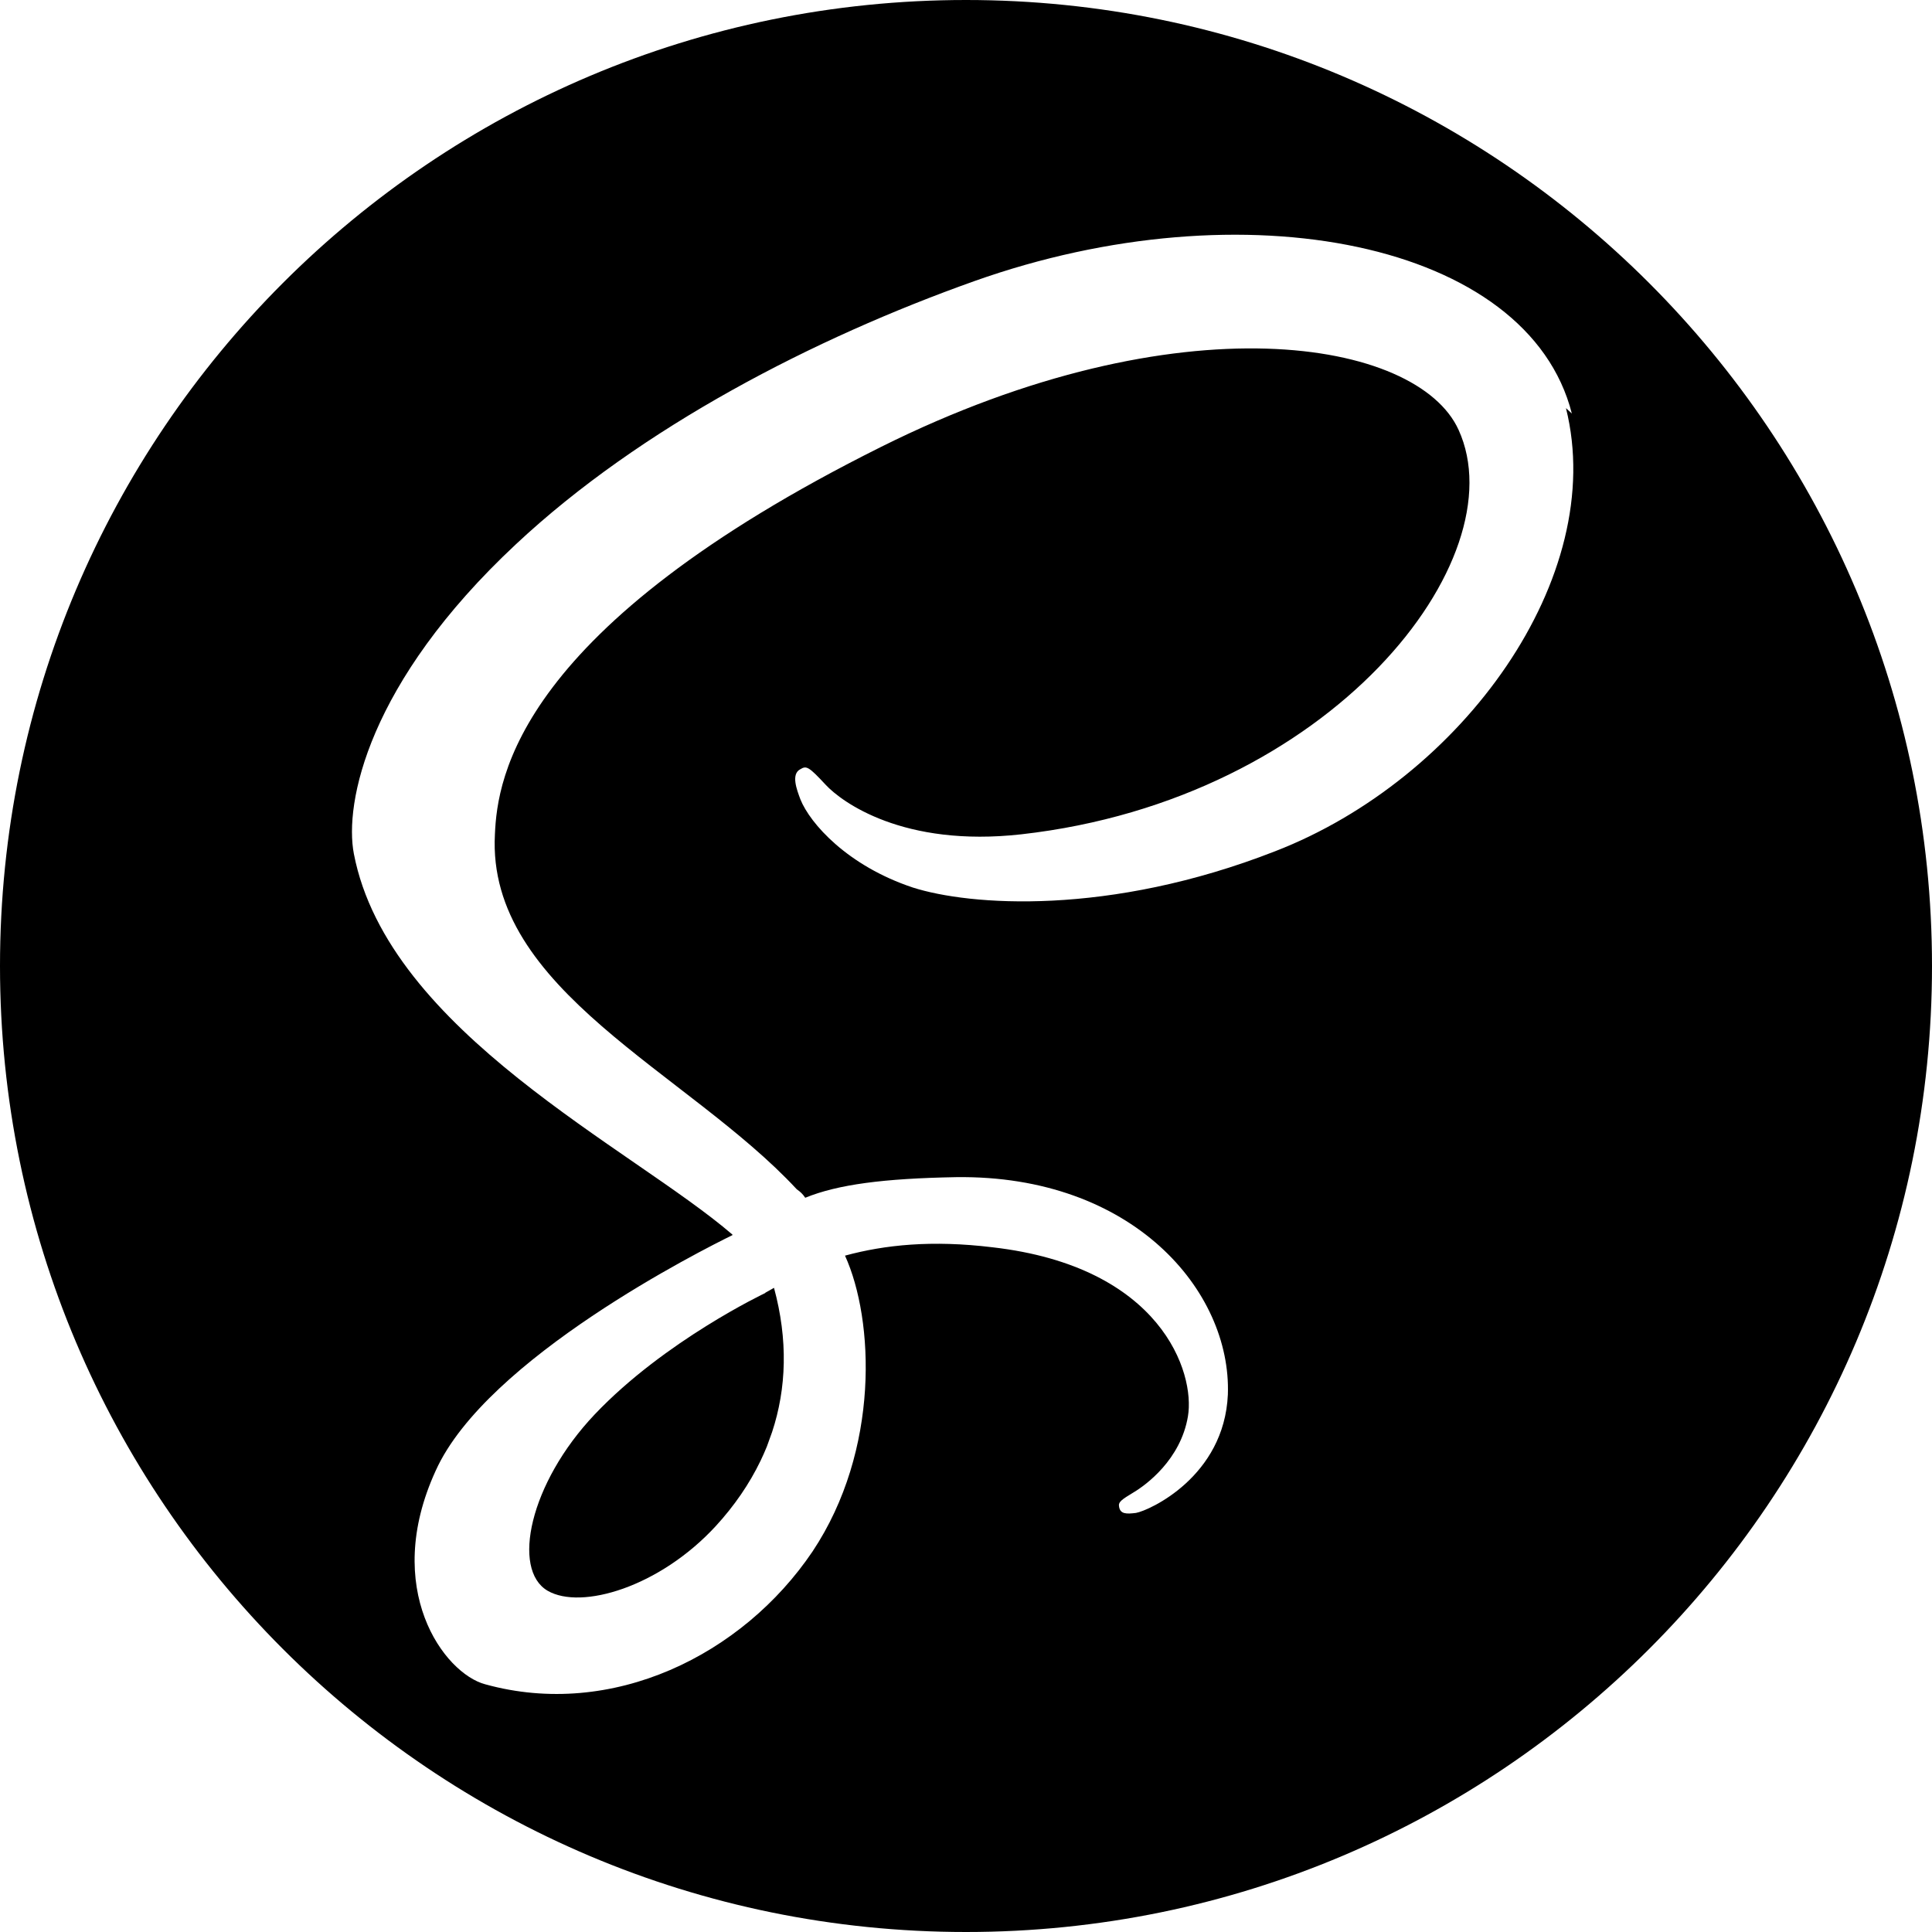
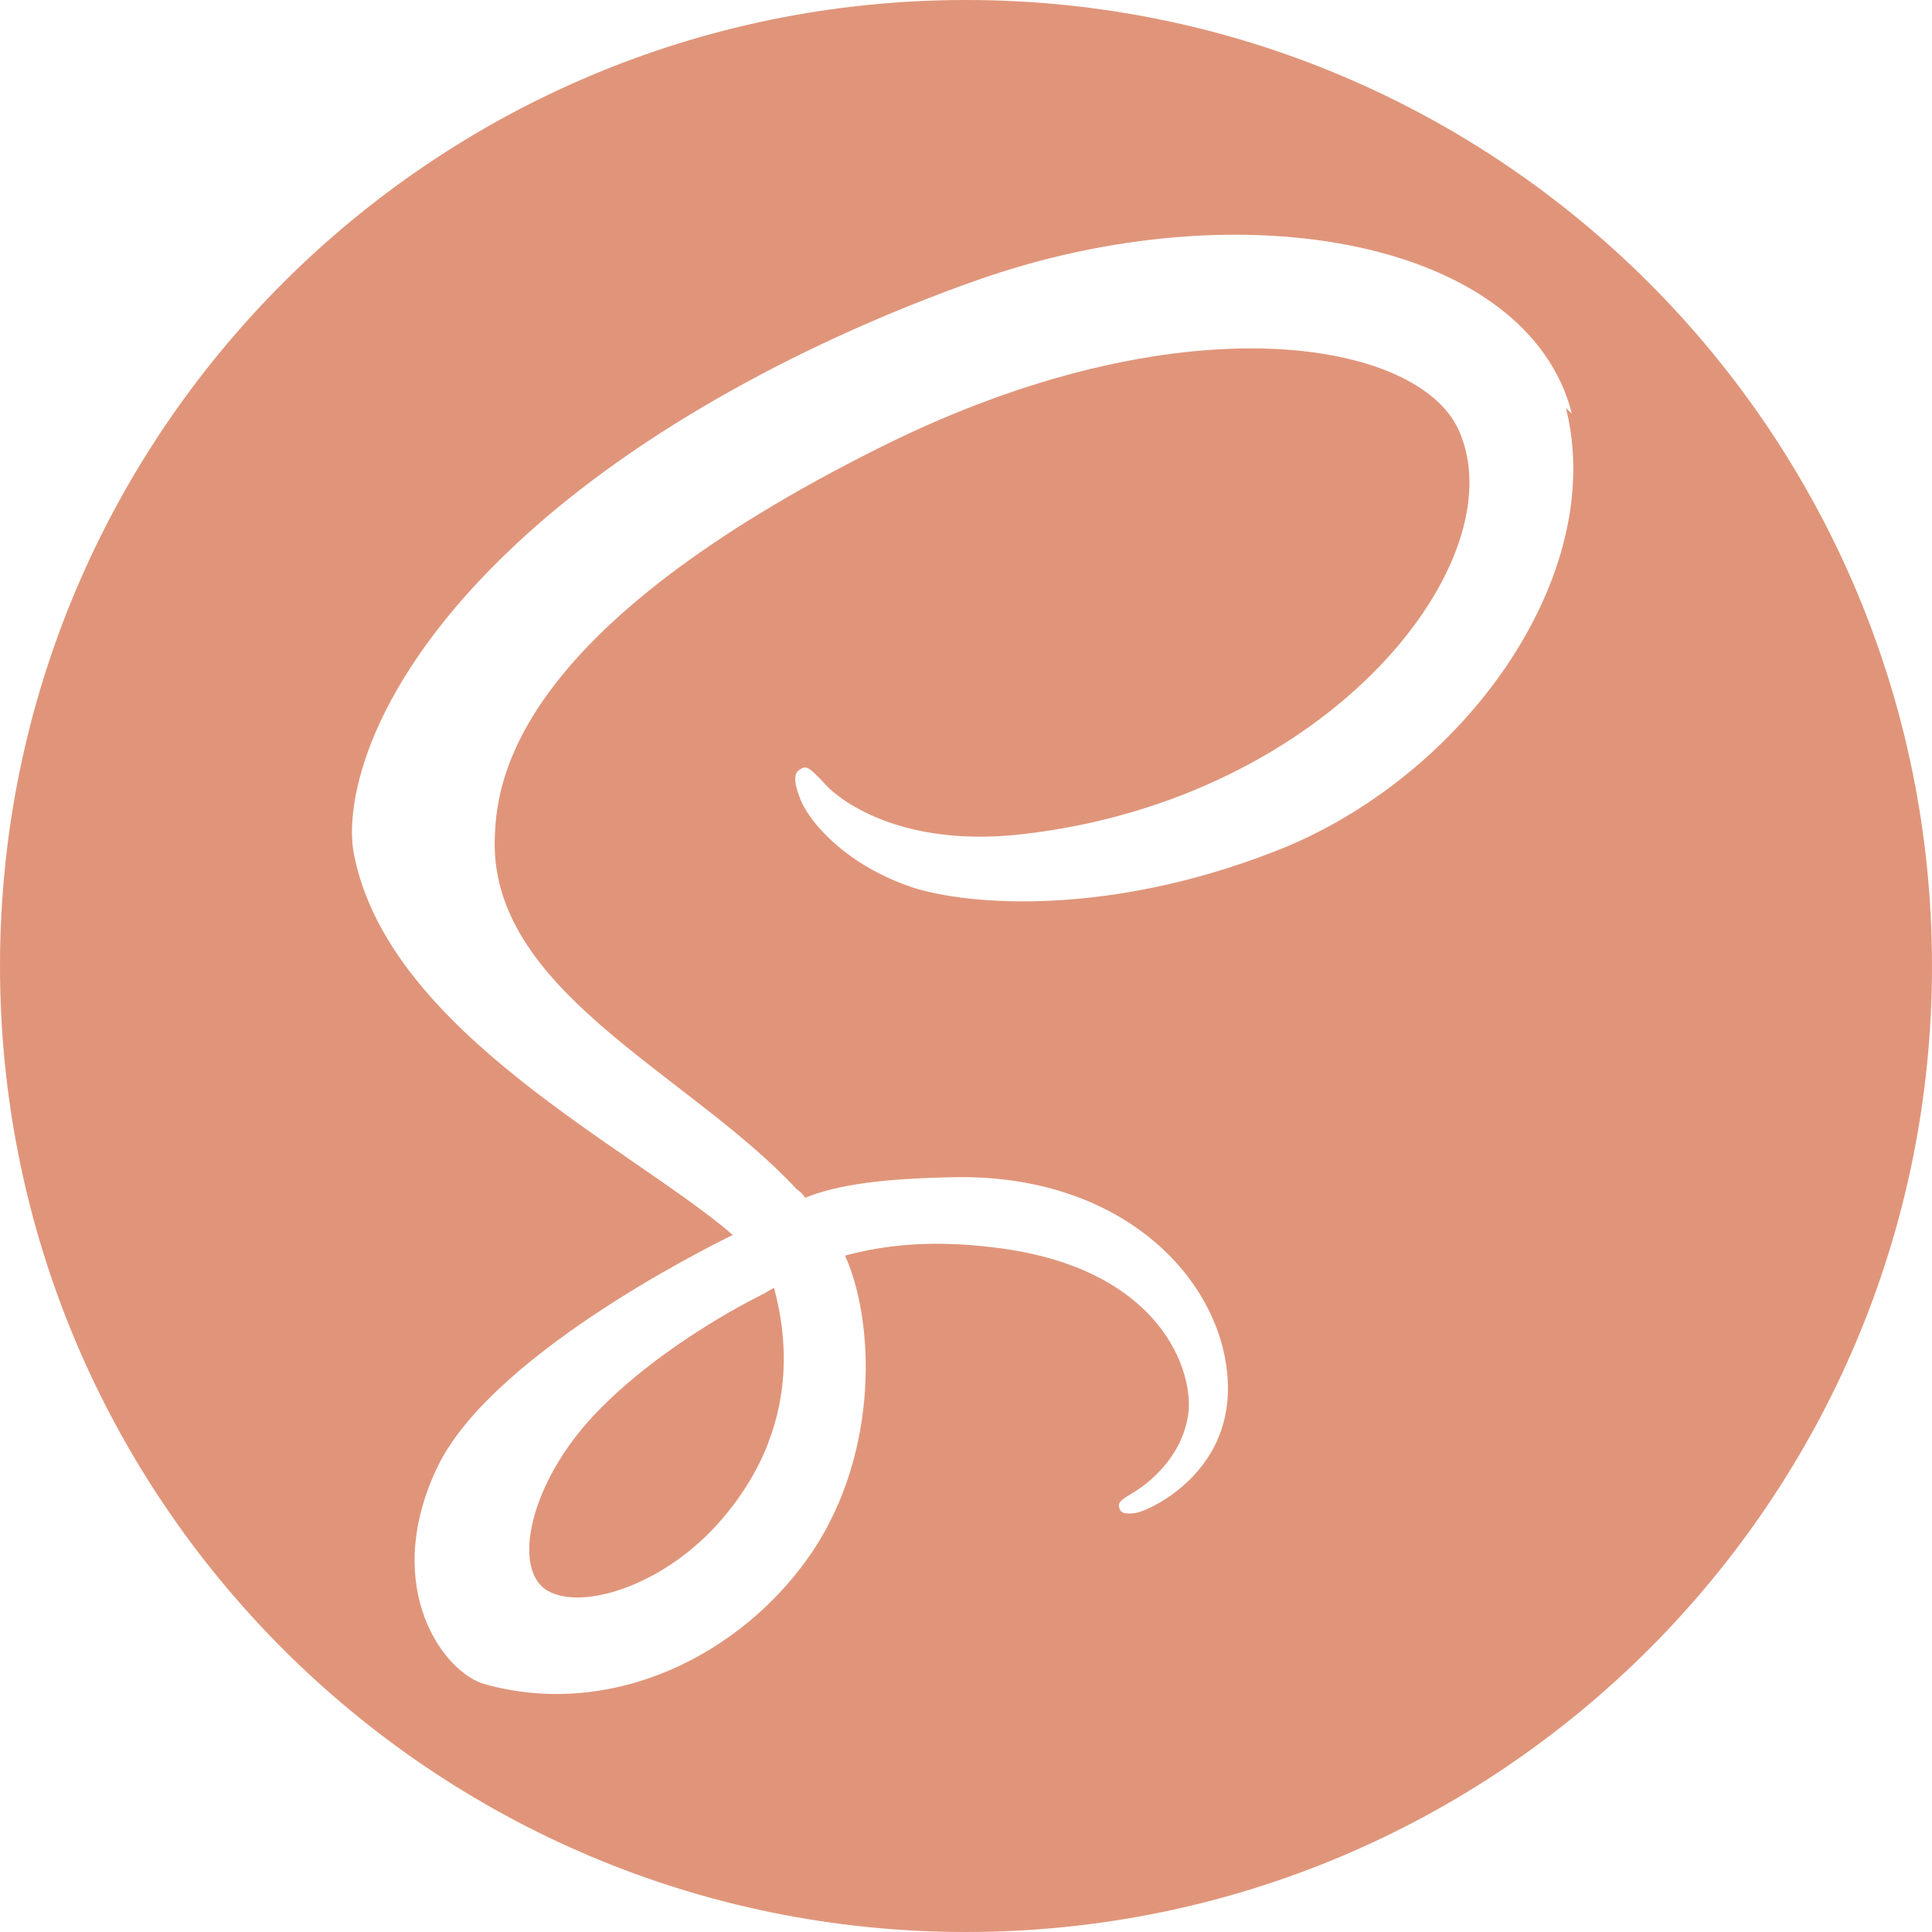
<svg xmlns="http://www.w3.org/2000/svg" role="img" viewBox="0 0 24 24">
+   <style>path{fill: #e0957a}</style>
  <path d="M12 0c6.627 0 12 5.373 12 12s-5.373 12-12 12S0 18.627 0 12 5.373 0 12 0zM9.615 15.998c.175.645.156 1.248-.024 1.792l-.065.18c-.024.061-.052.12-.078.176-.14.29-.326.56-.555.81-.698.759-1.672 1.047-2.09.805-.45-.262-.226-1.335.584-2.19.871-.918 2.12-1.509 2.12-1.509v-.003l.108-.061zm9.911-10.861c-.542-2.133-4.077-2.834-7.422-1.645-1.989.707-4.144 1.818-5.693 3.267C4.568 8.48 4.275 9.98 4.396 10.607c.427 2.211 3.457 3.657 4.703 4.73v.006c-.367.18-3.056 1.529-3.686 2.925-.675 1.47.105 2.521.615 2.655 1.575.436 3.195-.36 4.065-1.649.84-1.261.766-2.881.404-3.676.496-.135 1.08-.195 1.83-.104 2.101.24 2.521 1.56 2.43 2.1-.09.539-.523.854-.674.944-.15.091-.195.12-.181.181.015.09.091.09.21.075.165-.03 1.096-.45 1.141-1.471.045-1.29-1.186-2.729-3.375-2.7-.9.016-1.471.091-1.875.256-.03-.045-.061-.075-.105-.105-1.35-1.455-3.855-2.475-3.75-4.41.03-.705.285-2.564 4.8-4.814 3.705-1.846 6.661-1.335 7.171-.21.733 1.604-1.576 4.59-5.431 5.024-1.47.165-2.235-.404-2.431-.615-.209-.225-.239-.24-.314-.194-.12.06-.045.255 0 .375.12.3.585.825 1.396 1.095.704.225 2.43.359 4.5-.45 2.324-.899 4.139-3.405 3.614-5.505l.073.067z" />
</svg>
